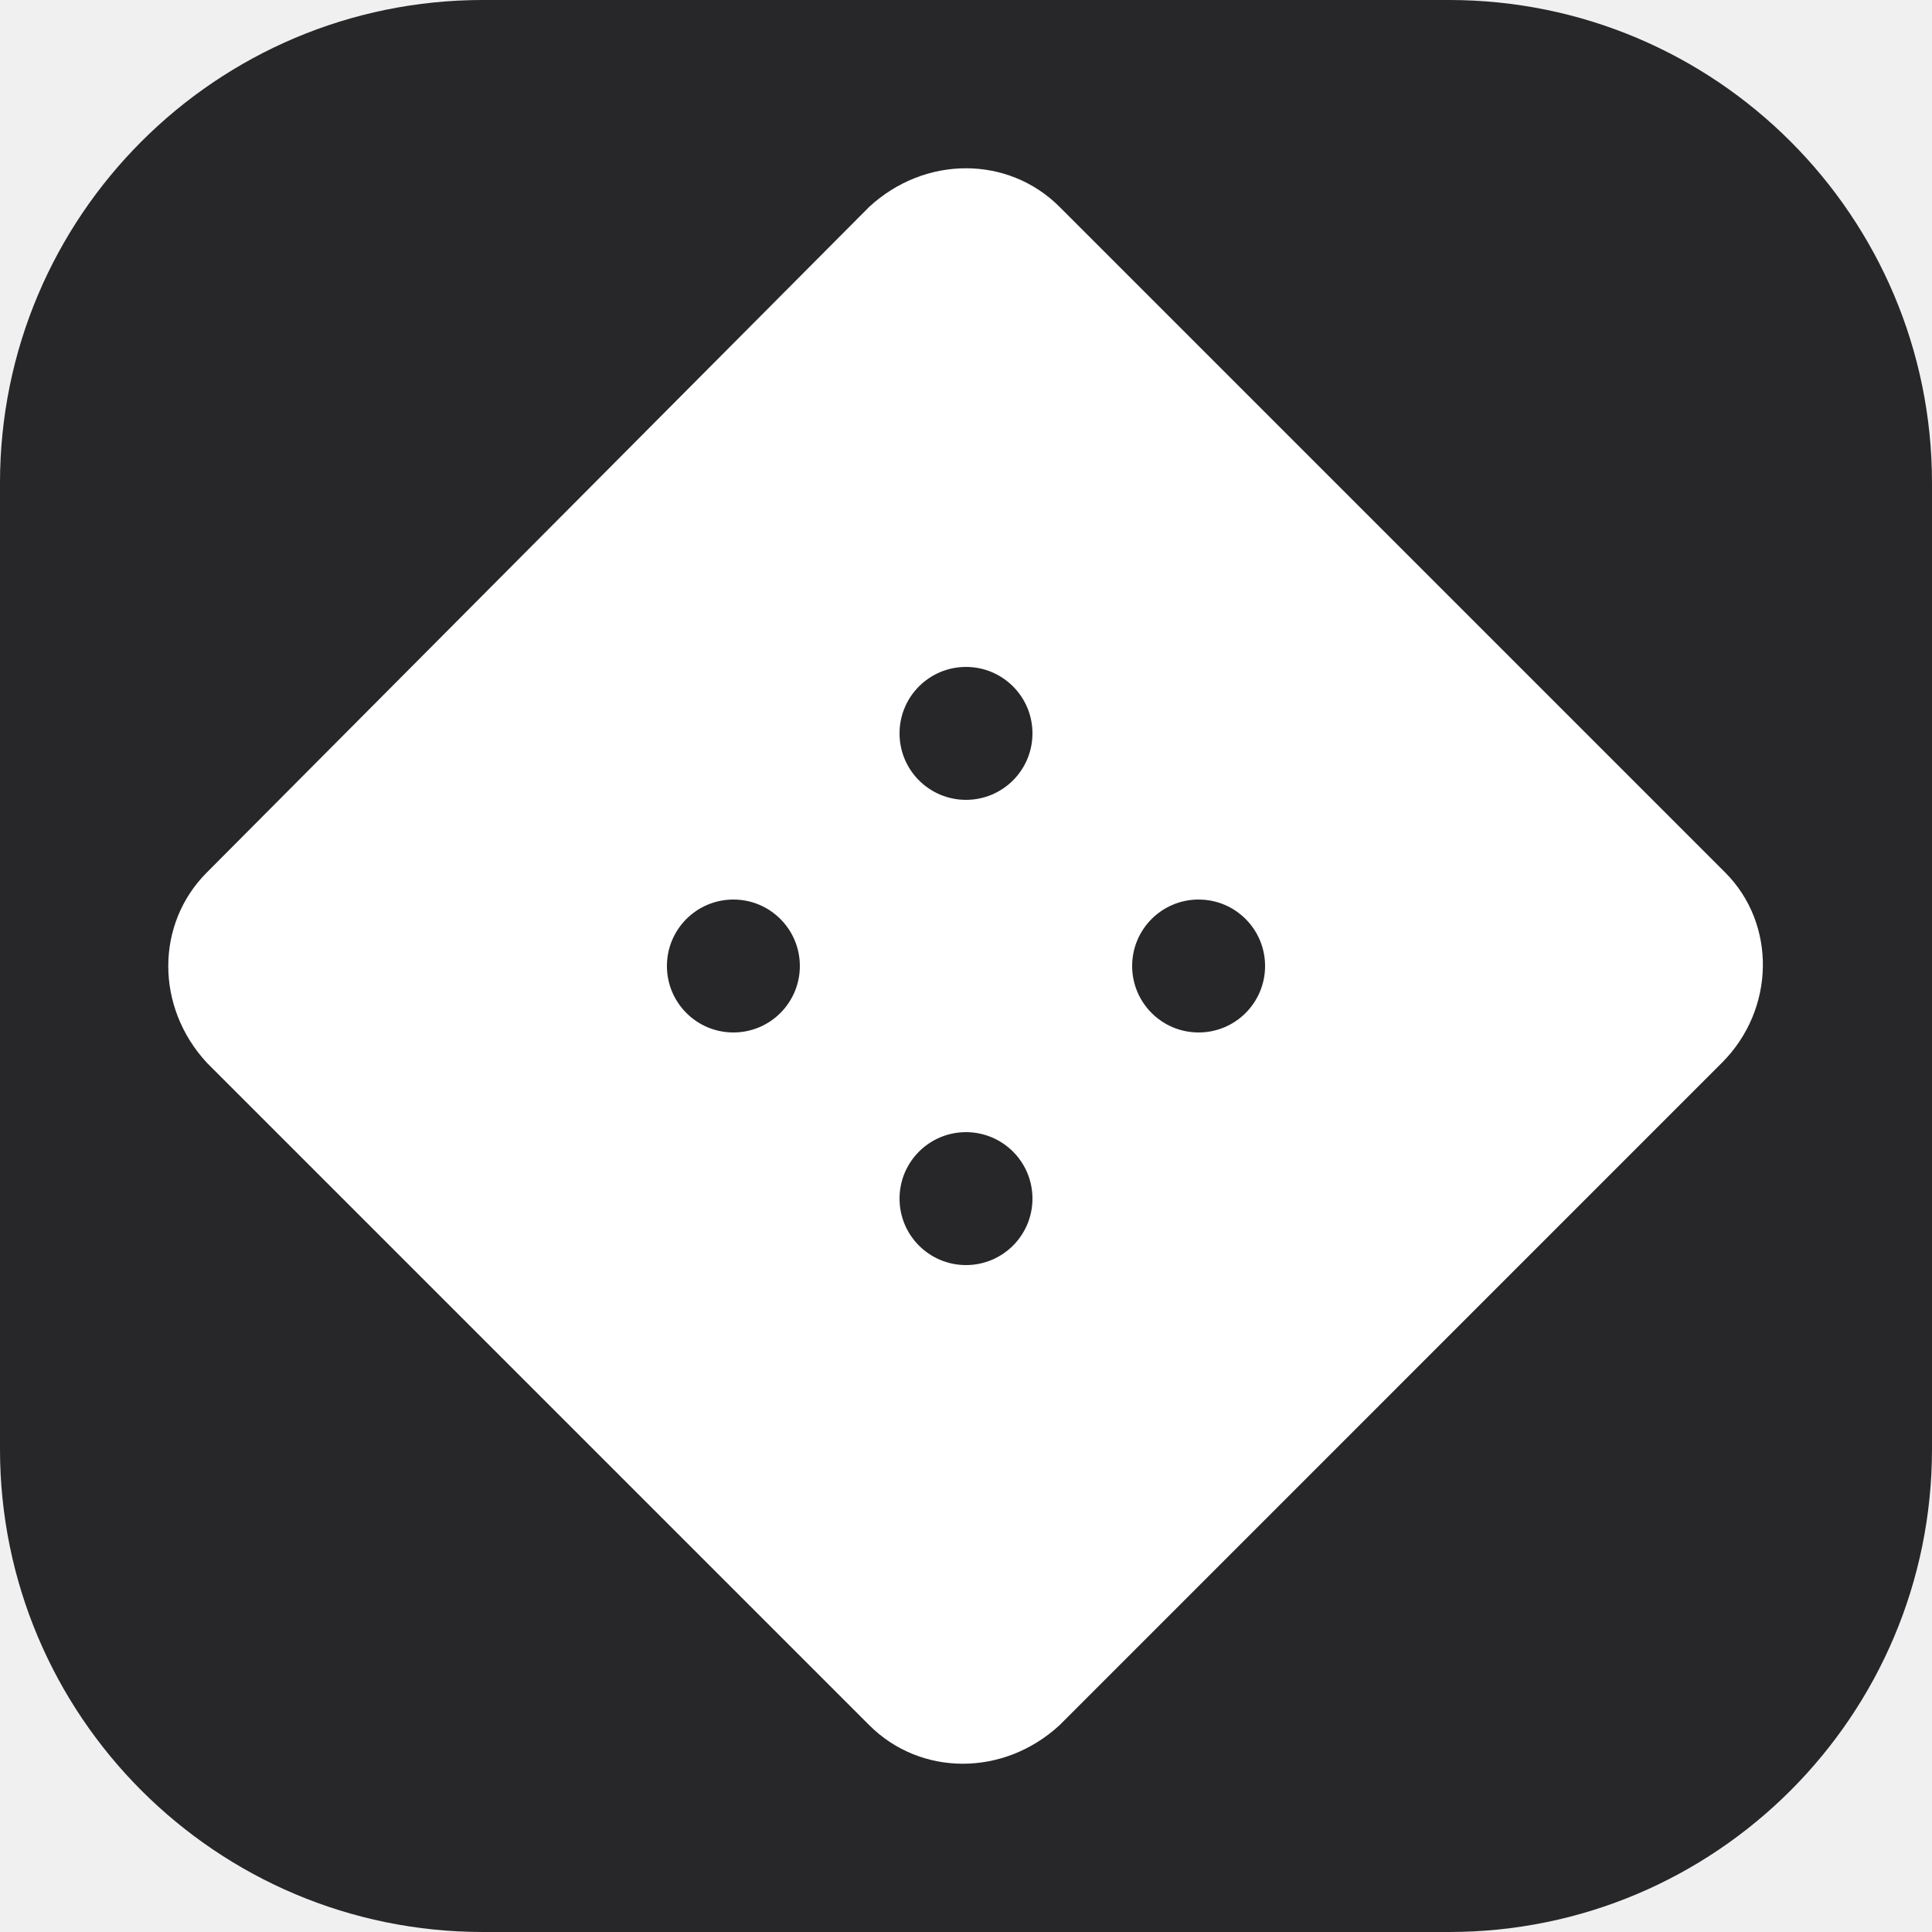
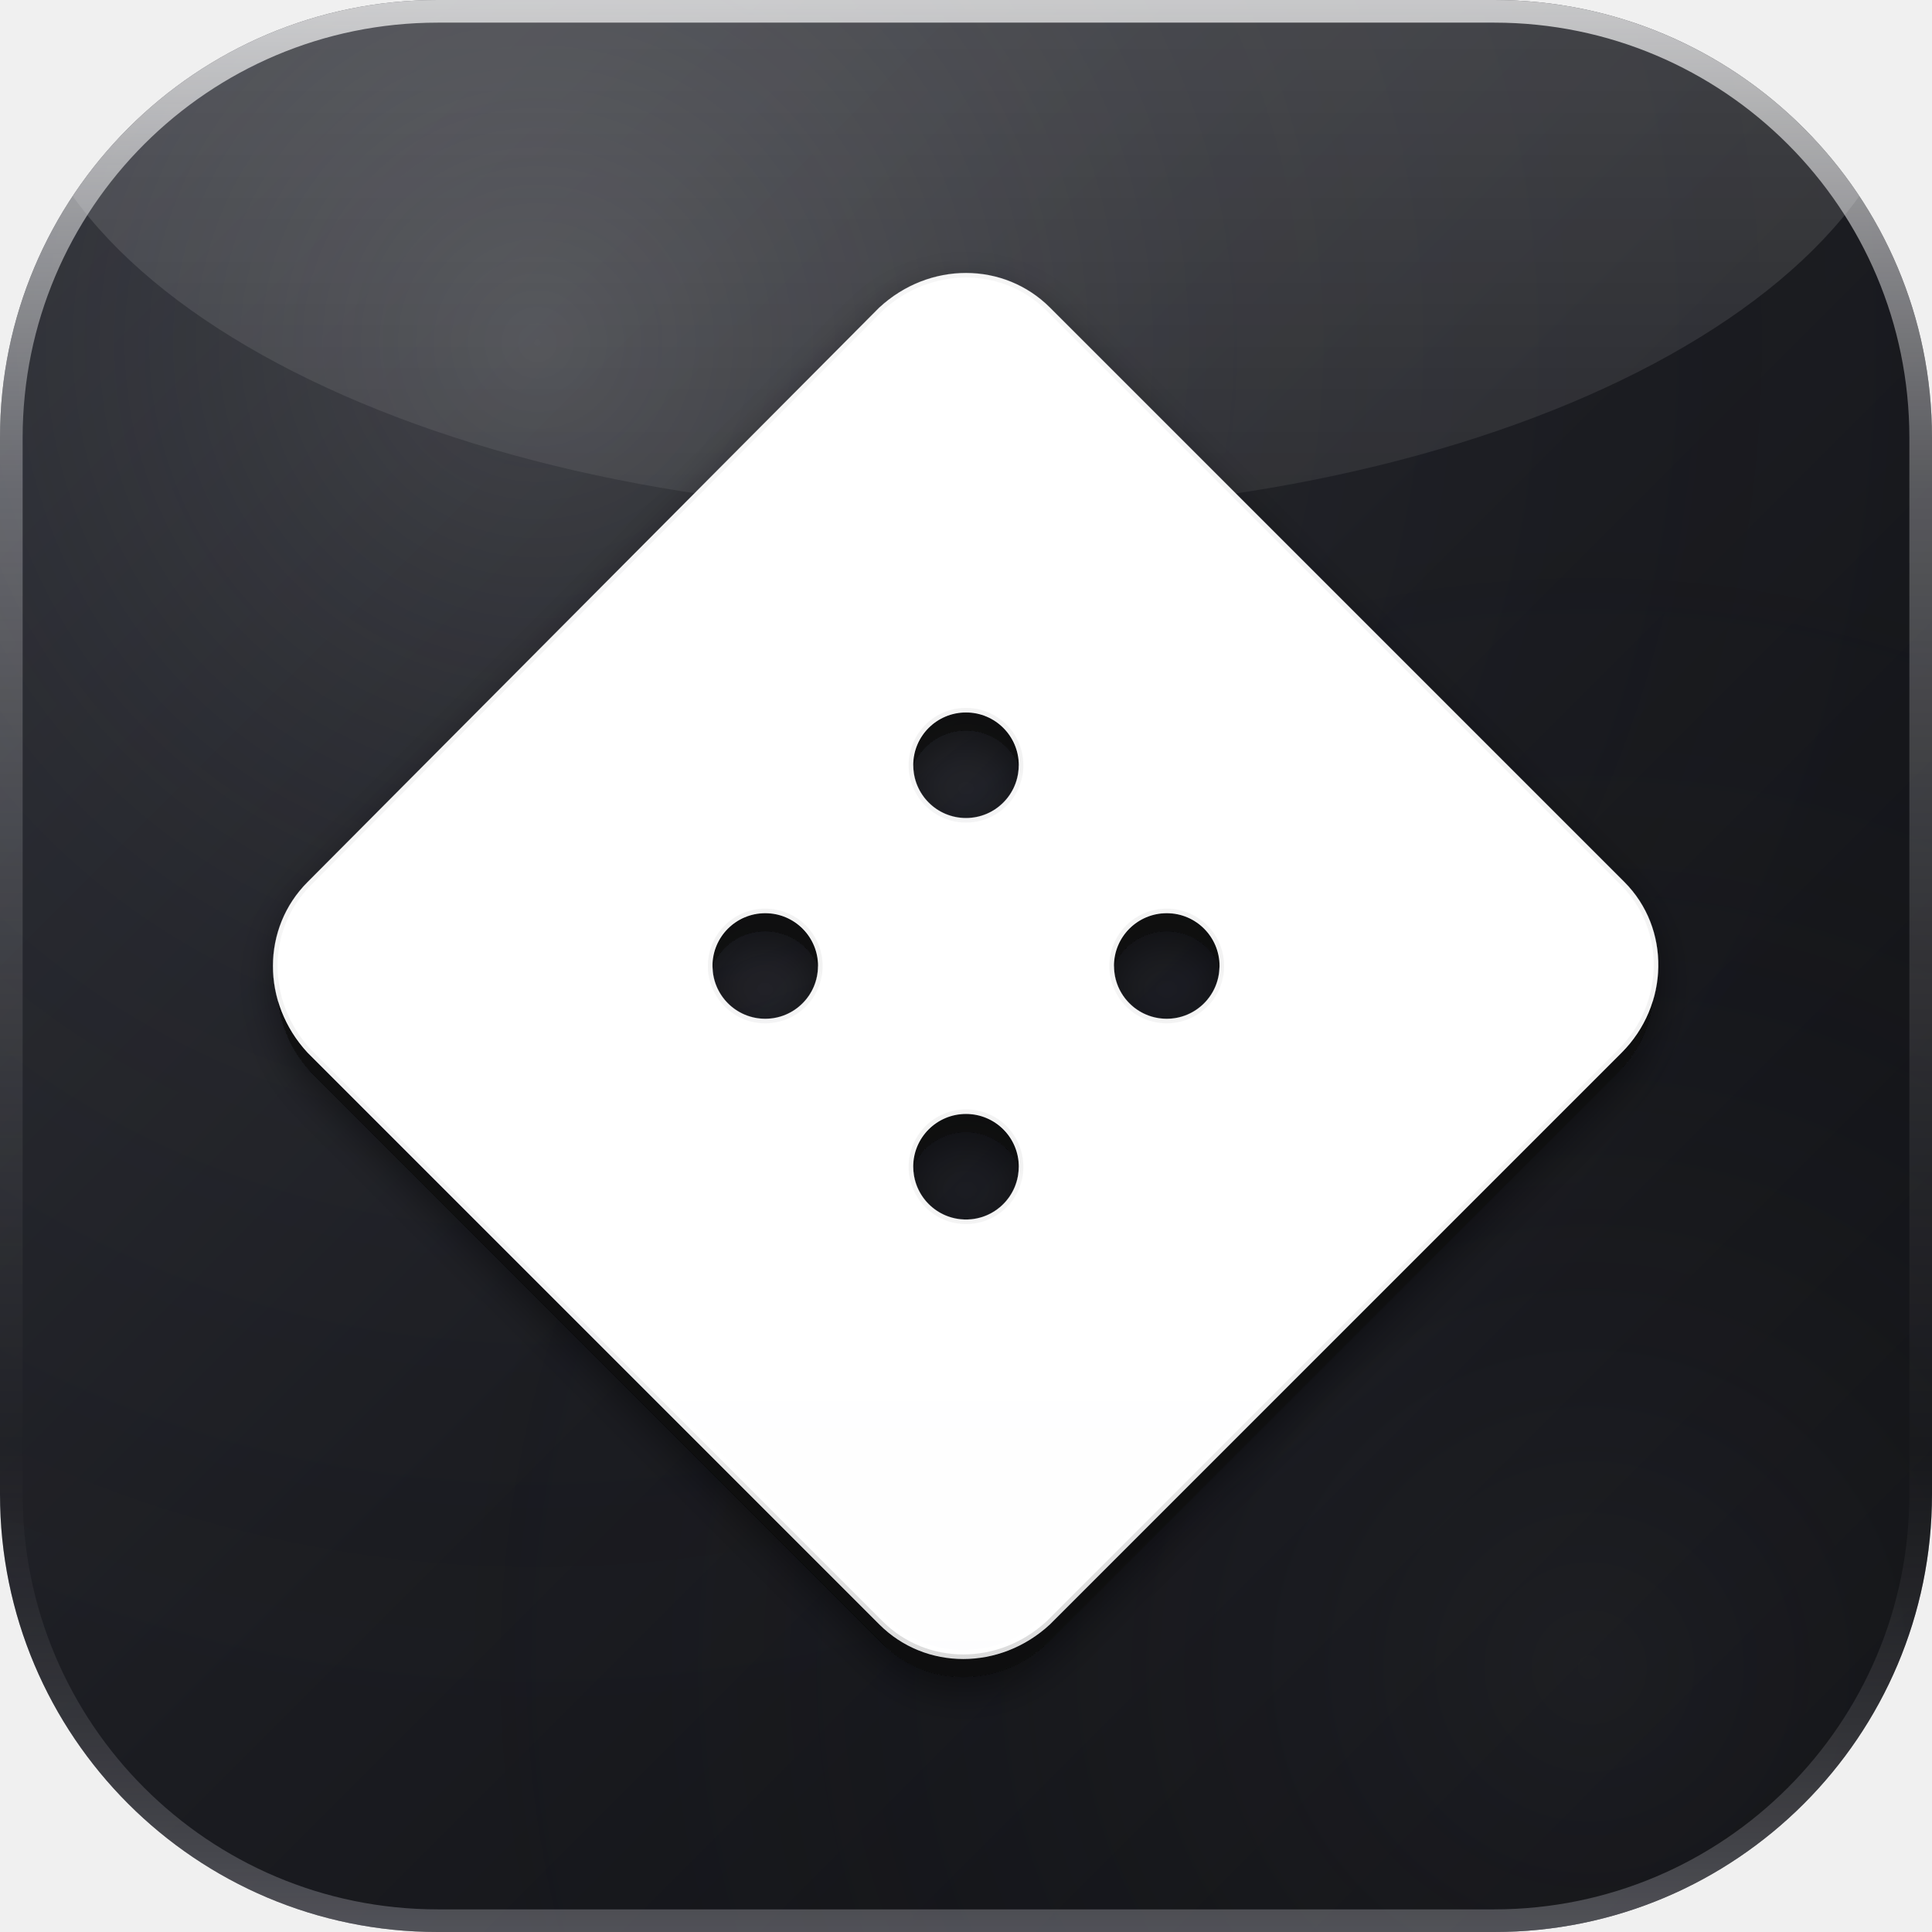
- <svg xmlns="http://www.w3.org/2000/svg" viewBox="0,0,256,256" width="170px" height="170px" fill-rule="nonzero">
-   <g transform="translate(17.92,17.92) scale(0.86,0.86)">
-     <g fill="#27272a" fill-rule="nonzero" stroke="none" stroke-width="1" stroke-linecap="butt" stroke-linejoin="miter" stroke-miterlimit="10" stroke-dasharray="" stroke-dashoffset="0" font-family="none" font-weight="none" font-size="none" text-anchor="none" style="mix-blend-mode: normal">
-       <path d="M53.581,276.837c-41.1,0 -74.419,-33.318 -74.419,-74.419v-148.837c0,-41.1 33.318,-74.419 74.419,-74.419h148.837c41.1,0 74.419,33.318 74.419,74.419v148.837c0,41.1 -33.318,74.419 -74.419,74.419z" id="shape" />
+ <svg xmlns="http://www.w3.org/2000/svg" viewBox="0 0 256 256" width="256" height="256" fill="none">
+   <defs>
+     <filter id="wand-emblem-shadow" x="16" y="18" width="224" height="224" filterUnits="userSpaceOnUse">
+       <feDropShadow dx="0" dy="6" stdDeviation="6" flood-color="#000000" flood-opacity="0.75" />
+       <feDropShadow dx="0" dy="2" stdDeviation="2.5" flood-color="#000000" flood-opacity="0.45" />
+     </filter>
+     <linearGradient id="wand-bg" x1="0" y1="0" x2="256" y2="256" gradientUnits="userSpaceOnUse">
+       <stop offset="0%" stop-color="#2D2F36" />
+       <stop offset="50%" stop-color="#1B1C21" />
+       <stop offset="100%" stop-color="#0D0E11" />
+     </linearGradient>
+     <radialGradient id="wand-glow-top" cx="28%" cy="18%" r="78%">
+       <stop offset="0%" stop-color="#FFFFFF" stop-opacity="0.14" />
+       <stop offset="45%" stop-color="#71717A" stop-opacity="0.05" />
+       <stop offset="100%" stop-color="#1B1C21" stop-opacity="0" />
+     </radialGradient>
+     <radialGradient id="wand-glow-bottom" cx="82%" cy="86%" r="62%">
+       <stop offset="0%" stop-color="#52525B" stop-opacity="0.18" />
+       <stop offset="100%" stop-color="#0D0E11" stop-opacity="0" />
+     </radialGradient>
+     <linearGradient id="wand-glass-rim" x1="128" y1="0" x2="128" y2="256" gradientUnits="userSpaceOnUse">
+       <stop offset="0%" stop-color="#FFFFFF" stop-opacity="0.70" />
+       <stop offset="25%" stop-color="#E4E4E7" stop-opacity="0.32" />
+       <stop offset="75%" stop-color="#27272A" stop-opacity="0.18" />
+       <stop offset="100%" stop-color="#A1A1AA" stop-opacity="0.42" />
+     </linearGradient>
+     <linearGradient id="wand-sheen" x1="128" y1="0" x2="128" y2="115" gradientUnits="userSpaceOnUse">
+       <stop offset="0%" stop-color="#FFFFFF" stop-opacity="0.16" />
+       <stop offset="100%" stop-color="#FFFFFF" stop-opacity="0" />
+     </linearGradient>
+     <linearGradient id="wand-emblem-grad" x1="128" y1="36" x2="128" y2="220" gradientUnits="userSpaceOnUse">
+       <stop offset="0%" stop-color="#FFFFFF" />
+       <stop offset="50%" stop-color="#F4F4F6" />
+       <stop offset="100%" stop-color="#D4D4D8" />
+     </linearGradient>
+     <linearGradient id="wand-emblem-stroke" x1="128" y1="36" x2="128" y2="220" gradientUnits="userSpaceOnUse">
+       <stop offset="0%" stop-color="#FFFFFF" stop-opacity="0.95" />
+       <stop offset="45%" stop-color="#FFFFFF" stop-opacity="0.35" />
+       <stop offset="100%" stop-color="#A1A1AA" stop-opacity="0.25" />
+     </linearGradient>
+     <clipPath id="wand-squircle-clip">
+       <rect x="0" y="0" width="256" height="256" rx="58" />
+     </clipPath>
+   </defs>
+   <g clip-path="url(#wand-squircle-clip)">
+     <rect x="0" y="0" width="256" height="256" fill="url(#wand-bg)" />
+     <rect x="0" y="0" width="256" height="256" fill="url(#wand-glow-top)" />
+     <rect x="0" y="0" width="256" height="256" fill="url(#wand-glow-bottom)" />
+     <ellipse cx="128" cy="4" rx="126" ry="64" fill="url(#wand-sheen)" />
+   </g>
+   <rect x="1.5" y="1.5" width="253" height="253" rx="56.5" stroke="url(#wand-glass-rim)" stroke-width="3" />
+   <g filter="url(#wand-emblem-shadow)">
+     <g transform="translate(33, 36) scale(3.8)">
+       <path fill="#08090C" fill-opacity="0.80" fill-rule="nonzero" d="M47.845,22.185l-20.03,-20.03c-1.543,-1.543 -4.046,-1.553 -5.729,0.002l-19.931,20.028c-1.542,1.542 -1.554,4.045 0,5.727l19.934,19.934c0.772,0.772 1.785,1.16 2.816,1.16c1.026,0 2.07,-0.385 2.91,-1.16l19.933,-19.934c1.605,-1.605 1.648,-4.175 0.097,-5.727zM18,27c-1.105,0 -2,-0.895 -2,-2c0,-1.105 0.895,-2 2,-2c1.105,0 2,0.895 2,2c0,1.105 -0.895,2 -2,2zM25,34c-1.105,0 -2,-0.895 -2,-2c0,-1.105 0.895,-2 2,-2c1.105,0 2,0.895 2,2c0,1.105 -0.895,2 -2,2zM25,20c-1.105,0 -2,-0.895 -2,-2c0,-1.105 0.895,-2 2,-2c1.105,0 2,0.895 2,2c0,1.105 -0.895,2 -2,2zM32,27c-1.105,0 -2,-0.895 -2,-2c0,-1.105 0.895,-2 2,-2c1.105,0 2,0.895 2,2c0,1.105 -0.895,2 -2,2z" />
    </g>
-     <g fill="#ffffff" fill-rule="nonzero" stroke="none" stroke-width="1" stroke-linecap="butt" stroke-linejoin="miter" stroke-miterlimit="10" stroke-dasharray="" stroke-dashoffset="0" font-family="none" font-weight="none" font-size="none" text-anchor="none" style="mix-blend-mode: normal">
-       <g transform="scale(5.12,5.12)">
-         <path d="M47.845,22.185l-20.03,-20.03c-1.543,-1.543 -4.046,-1.553 -5.729,0.002l-19.931,20.028c-1.542,1.542 -1.554,4.045 0,5.727l19.934,19.934c0.772,0.772 1.785,1.16 2.816,1.16c1.026,0 2.07,-0.385 2.91,-1.16l19.933,-19.934c1.605,-1.605 1.648,-4.175 0.097,-5.727zM18,27c-1.105,0 -2,-0.895 -2,-2c0,-1.105 0.895,-2 2,-2c1.105,0 2,0.895 2,2c0,1.105 -0.895,2 -2,2zM25,34c-1.105,0 -2,-0.895 -2,-2c0,-1.105 0.895,-2 2,-2c1.105,0 2,0.895 2,2c0,1.105 -0.895,2 -2,2zM25,20c-1.105,0 -2,-0.895 -2,-2c0,-1.105 0.895,-2 2,-2c1.105,0 2,0.895 2,2c0,1.105 -0.895,2 -2,2zM32,27c-1.105,0 -2,-0.895 -2,-2c0,-1.105 0.895,-2 2,-2c1.105,0 2,0.895 2,2c0,1.105 -0.895,2 -2,2z" />
-       </g>
+     <g transform="translate(33, 33) scale(3.8)">
+       <path fill="url(#wand-emblem-grad)" stroke="url(#wand-emblem-stroke)" stroke-width="0.32" stroke-linejoin="round" fill-rule="nonzero" d="M47.845,22.185l-20.03,-20.03c-1.543,-1.543 -4.046,-1.553 -5.729,0.002l-19.931,20.028c-1.542,1.542 -1.554,4.045 0,5.727l19.934,19.934c0.772,0.772 1.785,1.16 2.816,1.16c1.026,0 2.07,-0.385 2.91,-1.16l19.933,-19.934c1.605,-1.605 1.648,-4.175 0.097,-5.727zM18,27c-1.105,0 -2,-0.895 -2,-2c0,-1.105 0.895,-2 2,-2c1.105,0 2,0.895 2,2c0,1.105 -0.895,2 -2,2zM25,34c-1.105,0 -2,-0.895 -2,-2c0,-1.105 0.895,-2 2,-2c1.105,0 2,0.895 2,2c0,1.105 -0.895,2 -2,2zM25,20c-1.105,0 -2,-0.895 -2,-2c0,-1.105 0.895,-2 2,-2c1.105,0 2,0.895 2,2c0,1.105 -0.895,2 -2,2zM32,27c-1.105,0 -2,-0.895 -2,-2c0,-1.105 0.895,-2 2,-2c1.105,0 2,0.895 2,2c0,1.105 -0.895,2 -2,2z" />
    </g>
  </g>
</svg>
